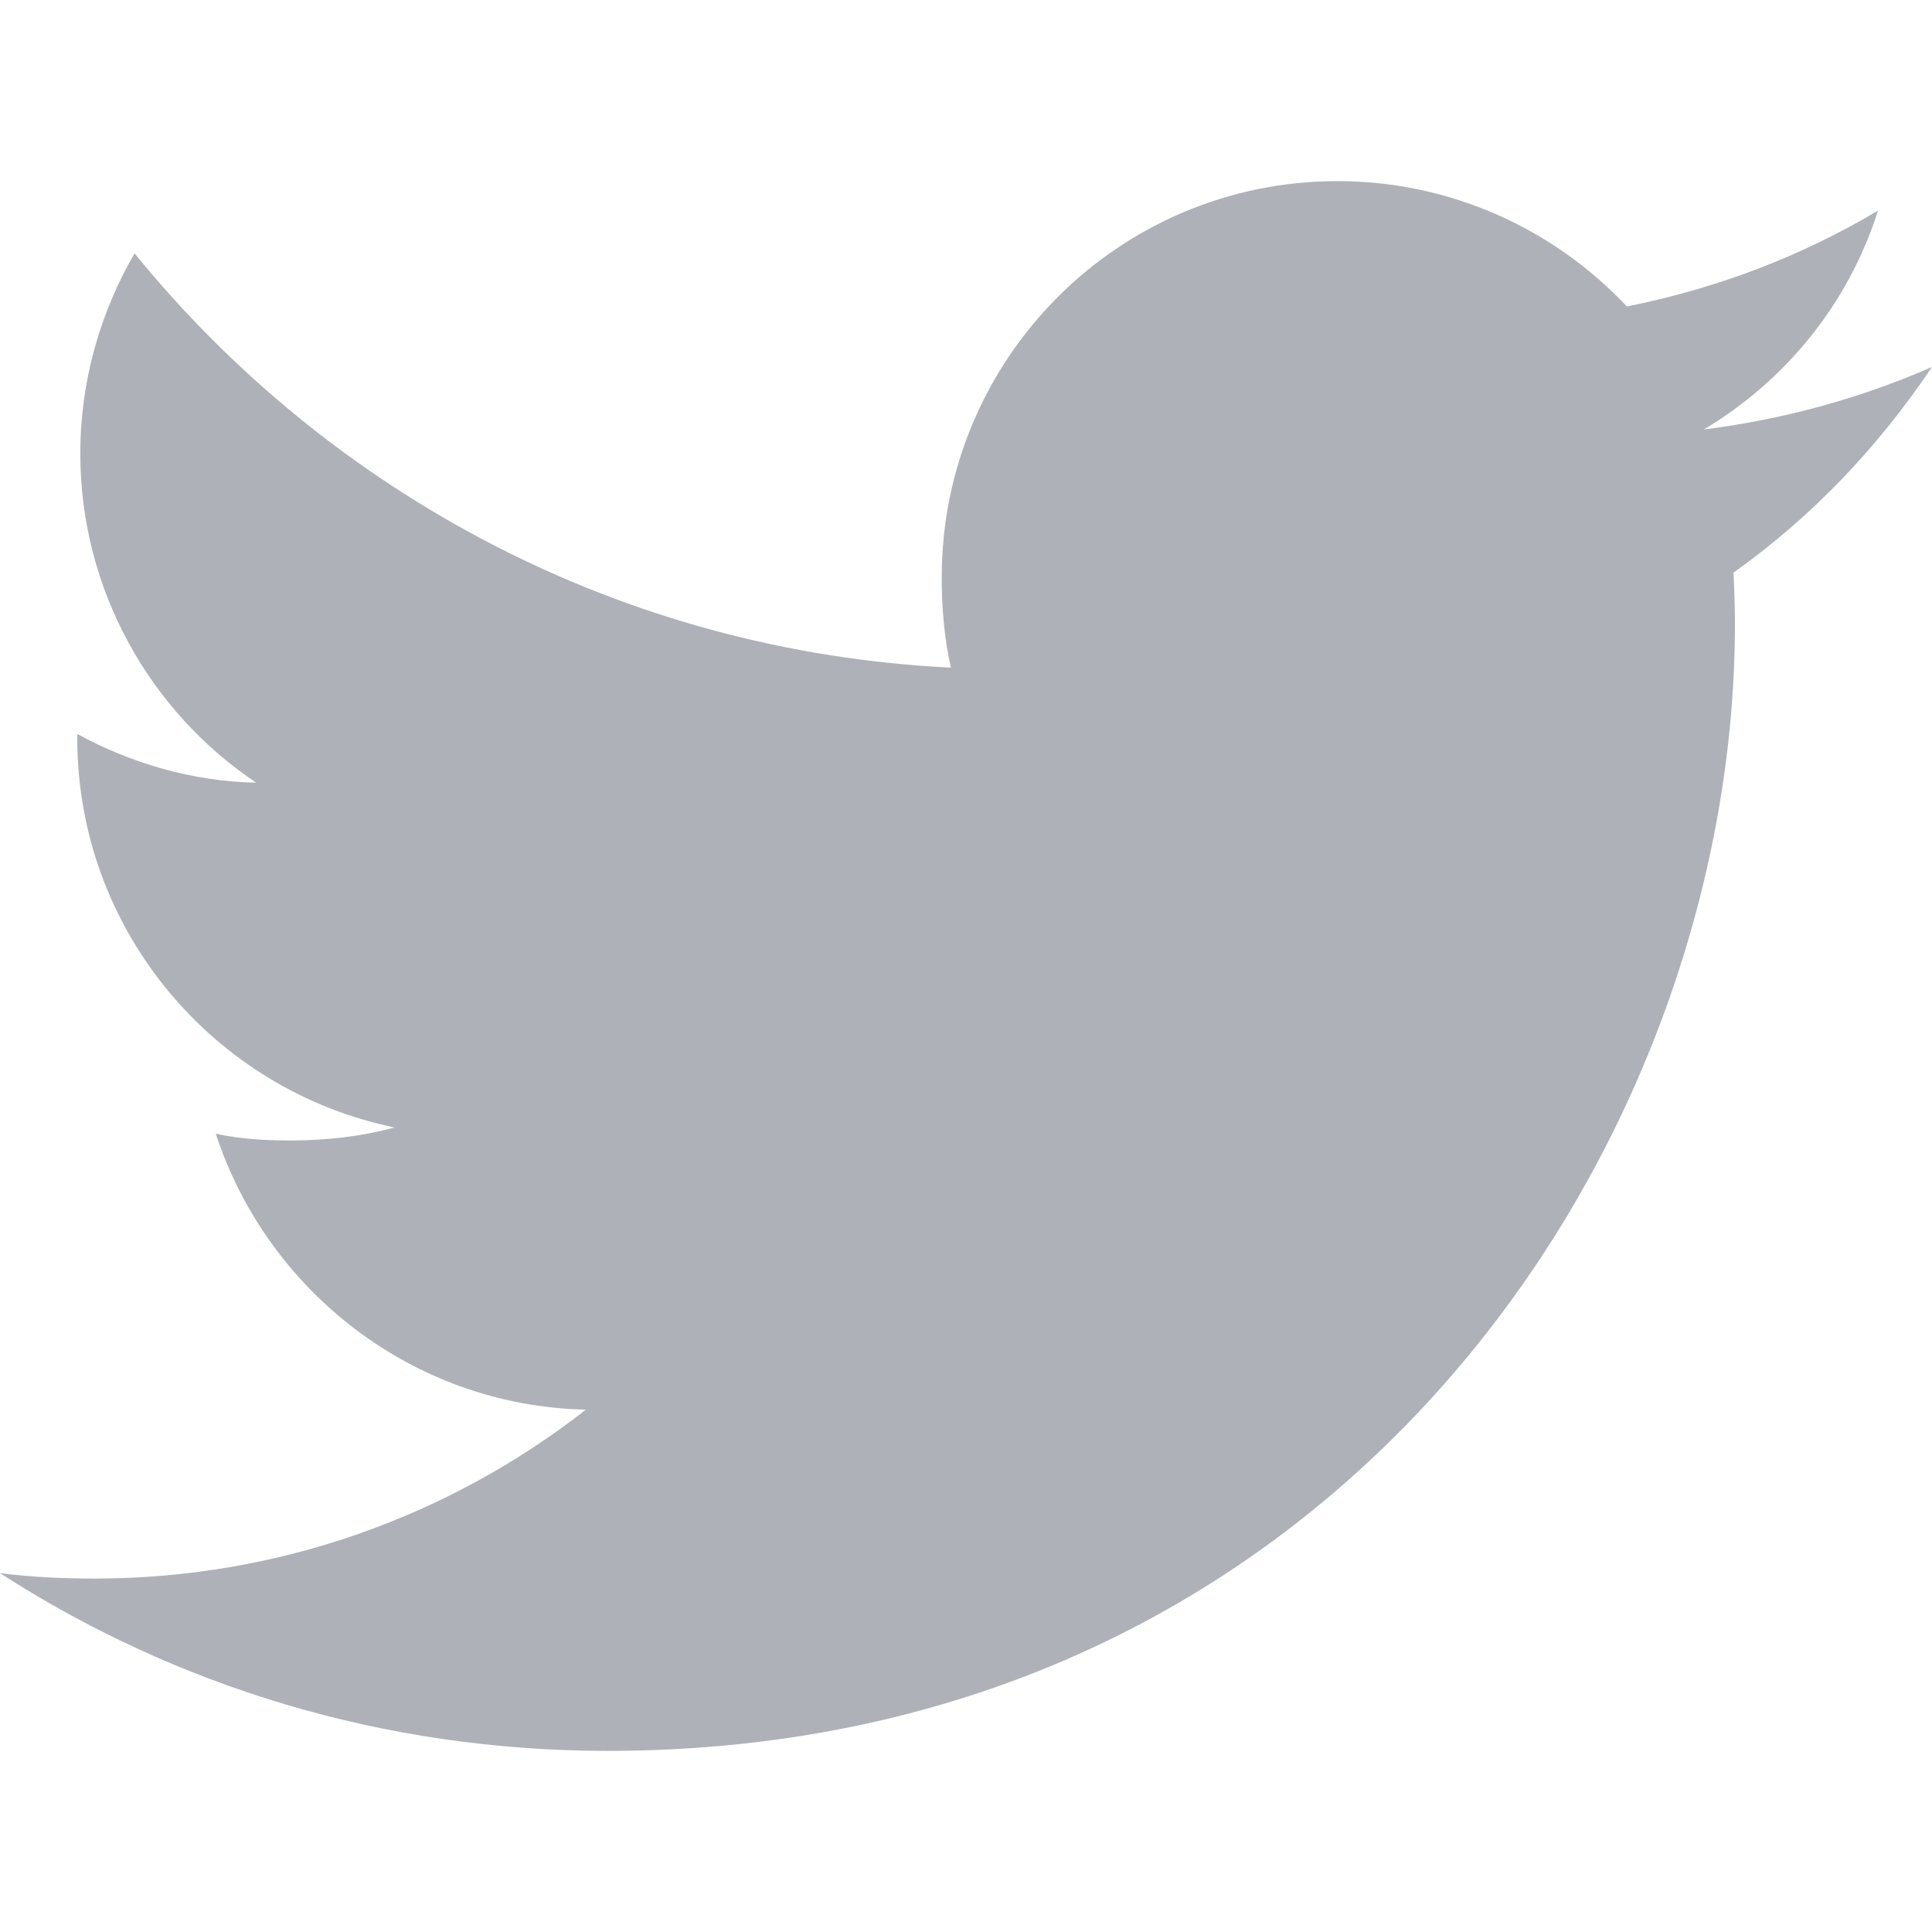
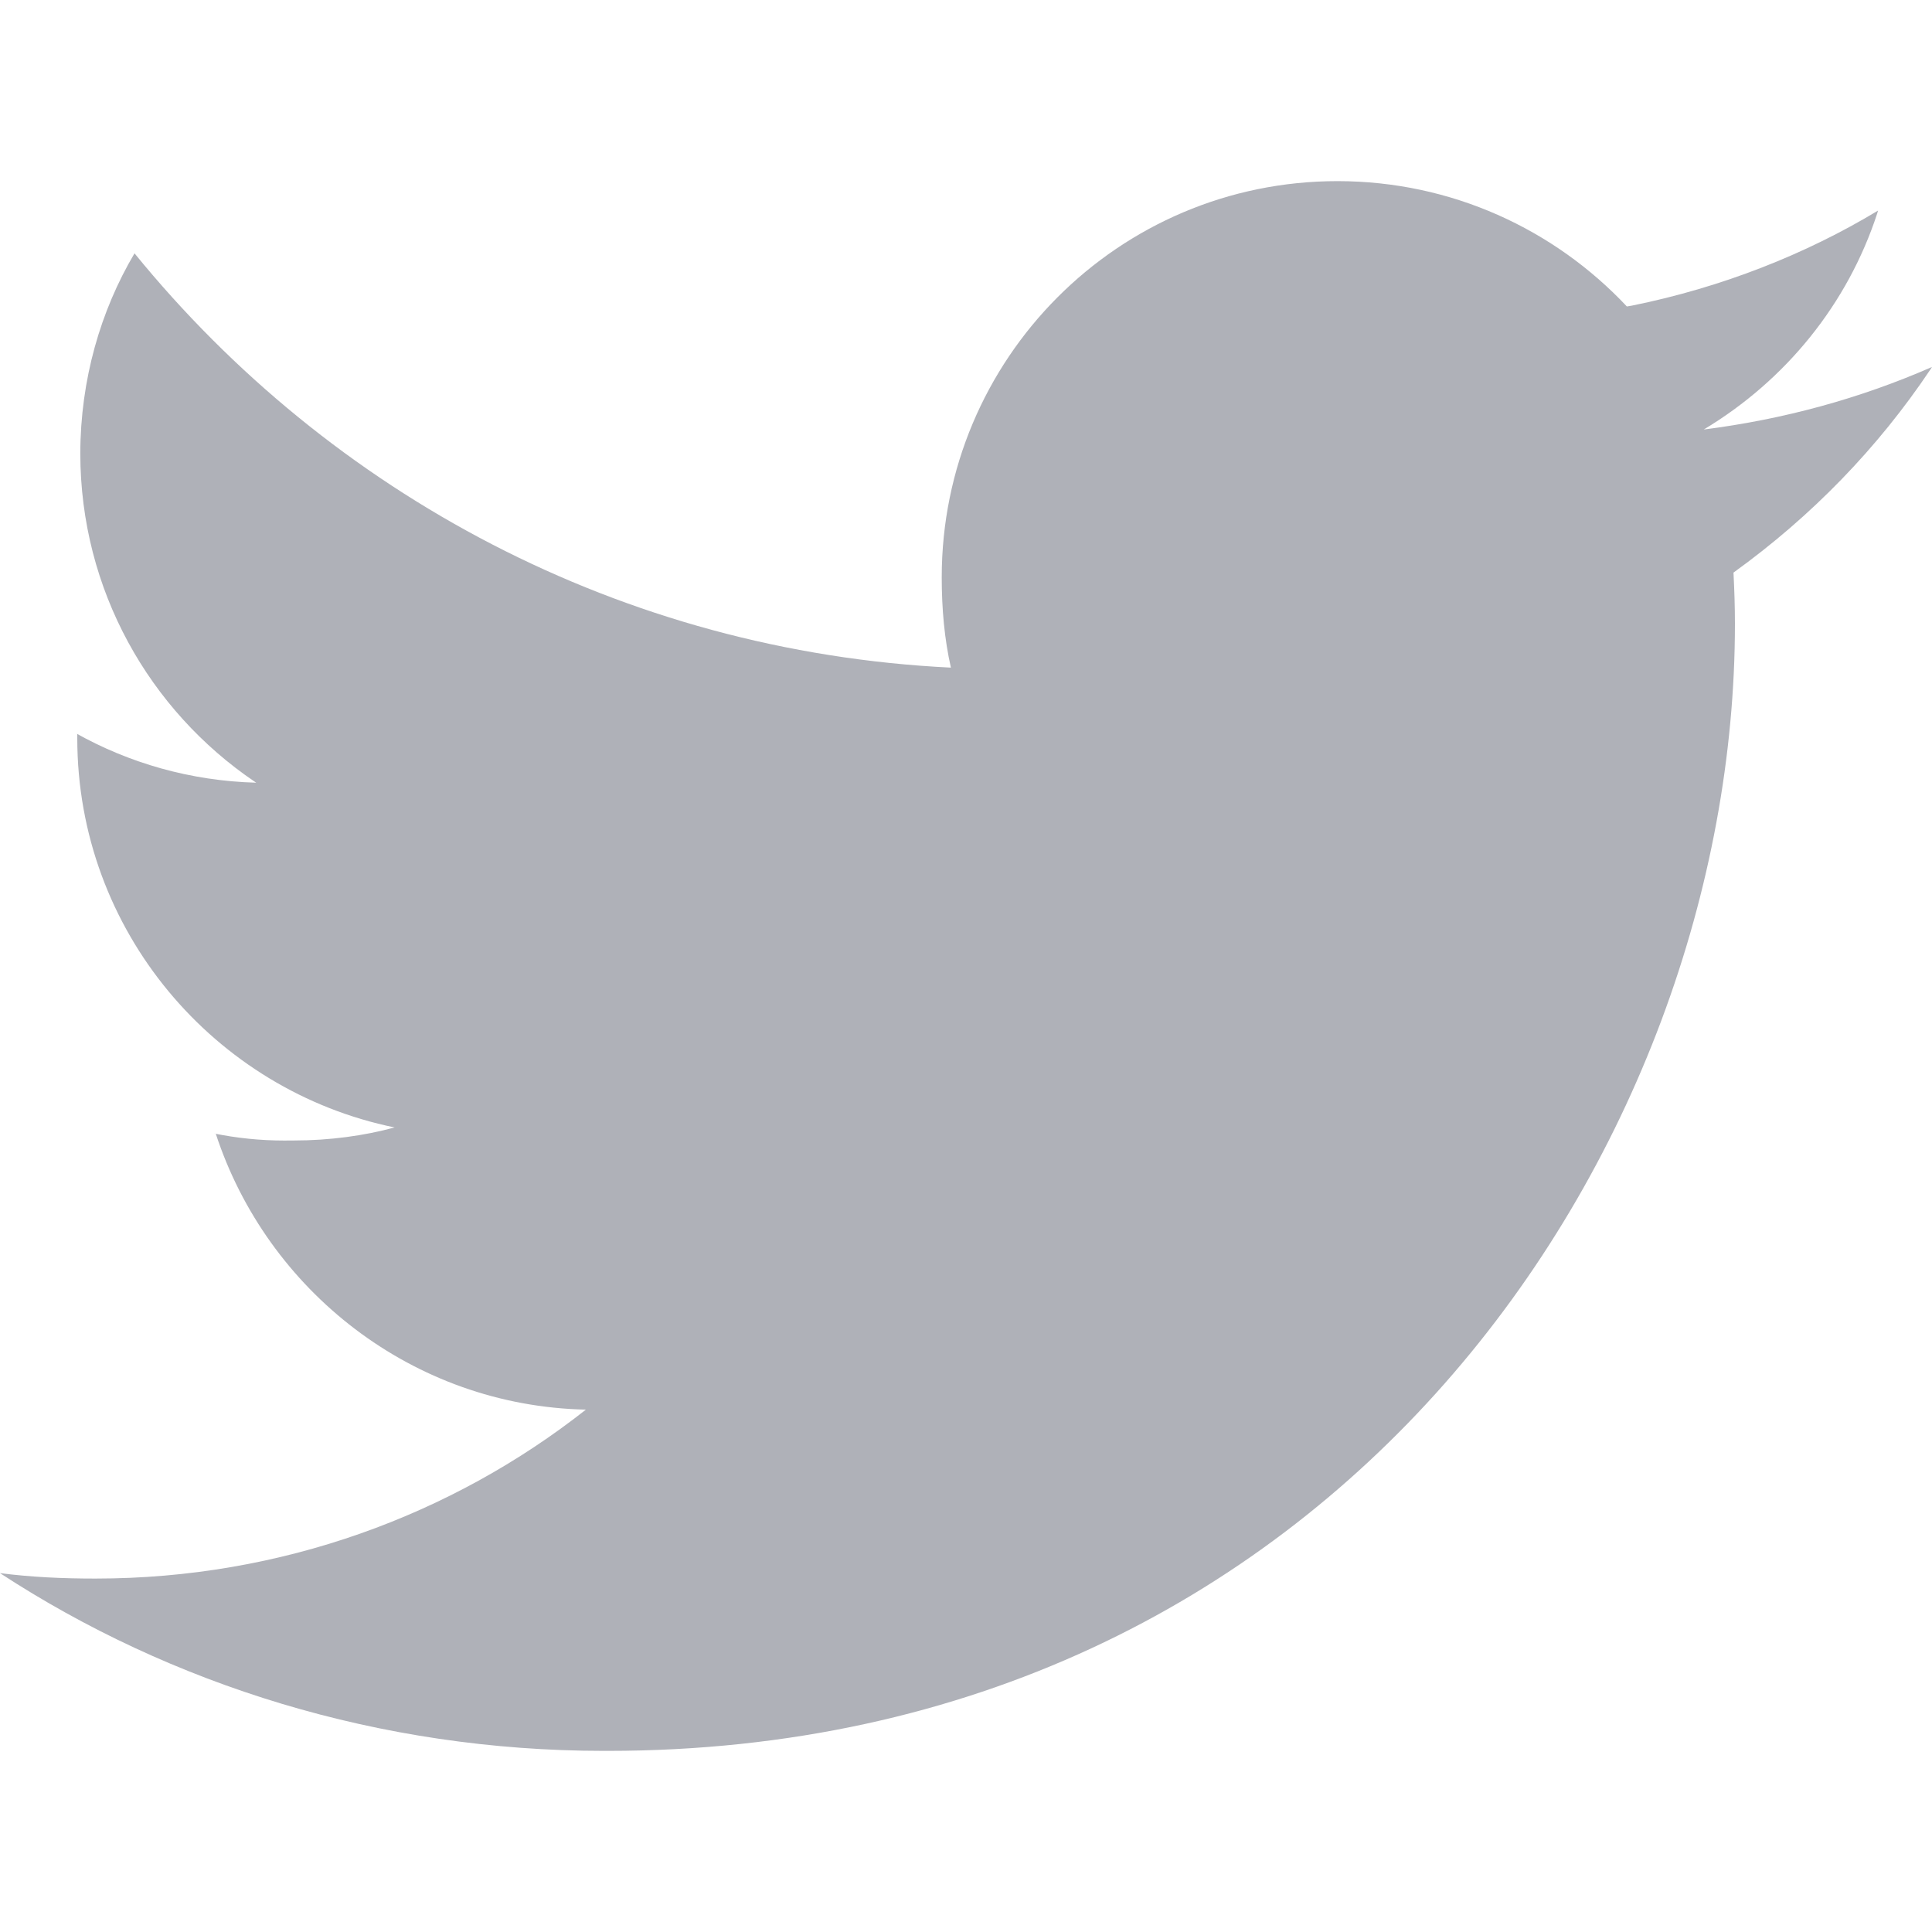
<svg xmlns="http://www.w3.org/2000/svg" version="1.1" width="32" height="32" viewBox="0 0 32 32">
-   <path fill="#afb1b8" d="M32 6.078c-1.19 0.522-2.458 0.868-3.78 1.036 1.36-0.812 2.398-2.088 2.886-3.626-1.268 0.756-2.668 1.29-4.16 1.588-1.204-1.282-2.92-2.076-4.792-2.076-3.632 0-6.556 2.948-6.556 6.562 0 0.52 0.044 1.020 0.152 1.496-5.454-0.266-10.28-2.88-13.522-6.862-0.566 0.982-0.898 2.106-0.898 3.316 0 2.272 1.17 4.286 2.914 5.452-1.054-0.020-2.088-0.326-2.964-0.808 0 0.020 0 0.046 0 0.072 0 3.188 2.274 5.836 5.256 6.446-0.534 0.146-1.116 0.216-1.72 0.216-0.42 0-0.844-0.024-1.242-0.112 0.85 2.598 3.262 4.508 6.13 4.57-2.232 1.746-5.066 2.798-8.134 2.798-0.538 0-1.054-0.024-1.57-0.090 2.906 1.874 6.35 2.944 10.064 2.944 12.072 0 18.672-10 18.672-18.668 0-0.29-0.010-0.57-0.024-0.848 1.302-0.924 2.396-2.078 3.288-3.406z" />
+   <path fill="#afb1b8" d="M32 6.078c-1.19 0.522-2.458 0.868-3.78 1.036 1.36-0.817 2.382-2.078 2.873-3.58l0.013-0.046c-1.197 0.723-2.591 1.274-4.076 1.574l-0.084 0.014c-1.202-1.279-2.904-2.075-4.792-2.076v0c-3.632 0-6.556 2.948-6.556 6.562 0 0.52 0.044 1.020 0.152 1.496-5.454-0.266-10.28-2.88-13.522-6.862-0.563 0.95-0.896 2.094-0.898 3.316v0c0.002 2.263 1.148 4.257 2.891 5.437l0.023 0.015c-1.092-0.030-2.109-0.326-2.997-0.825l0.033 0.017v0.072c0 3.188 2.274 5.836 5.256 6.446-0.501 0.137-1.075 0.216-1.669 0.216-0.018 0-0.036 0-0.054 0h0.003c-0.031 0.001-0.067 0.001-0.103 0.001-0.403 0-0.796-0.041-1.176-0.119l0.037 0.006c0.85 2.598 3.262 4.508 6.13 4.57-2.214 1.744-5.044 2.798-8.12 2.798-0.005 0-0.010 0-0.015 0h0.001c-0.538 0-1.054-0.024-1.57-0.090 2.826 1.846 6.287 2.944 10.004 2.944 0.021 0 0.042 0 0.063 0h-0.003c12.072 0 18.672-10 18.672-18.668 0-0.29-0.010-0.57-0.024-0.848 1.299-0.937 2.391-2.066 3.258-3.359l0.030-0.047z" />
</svg>
